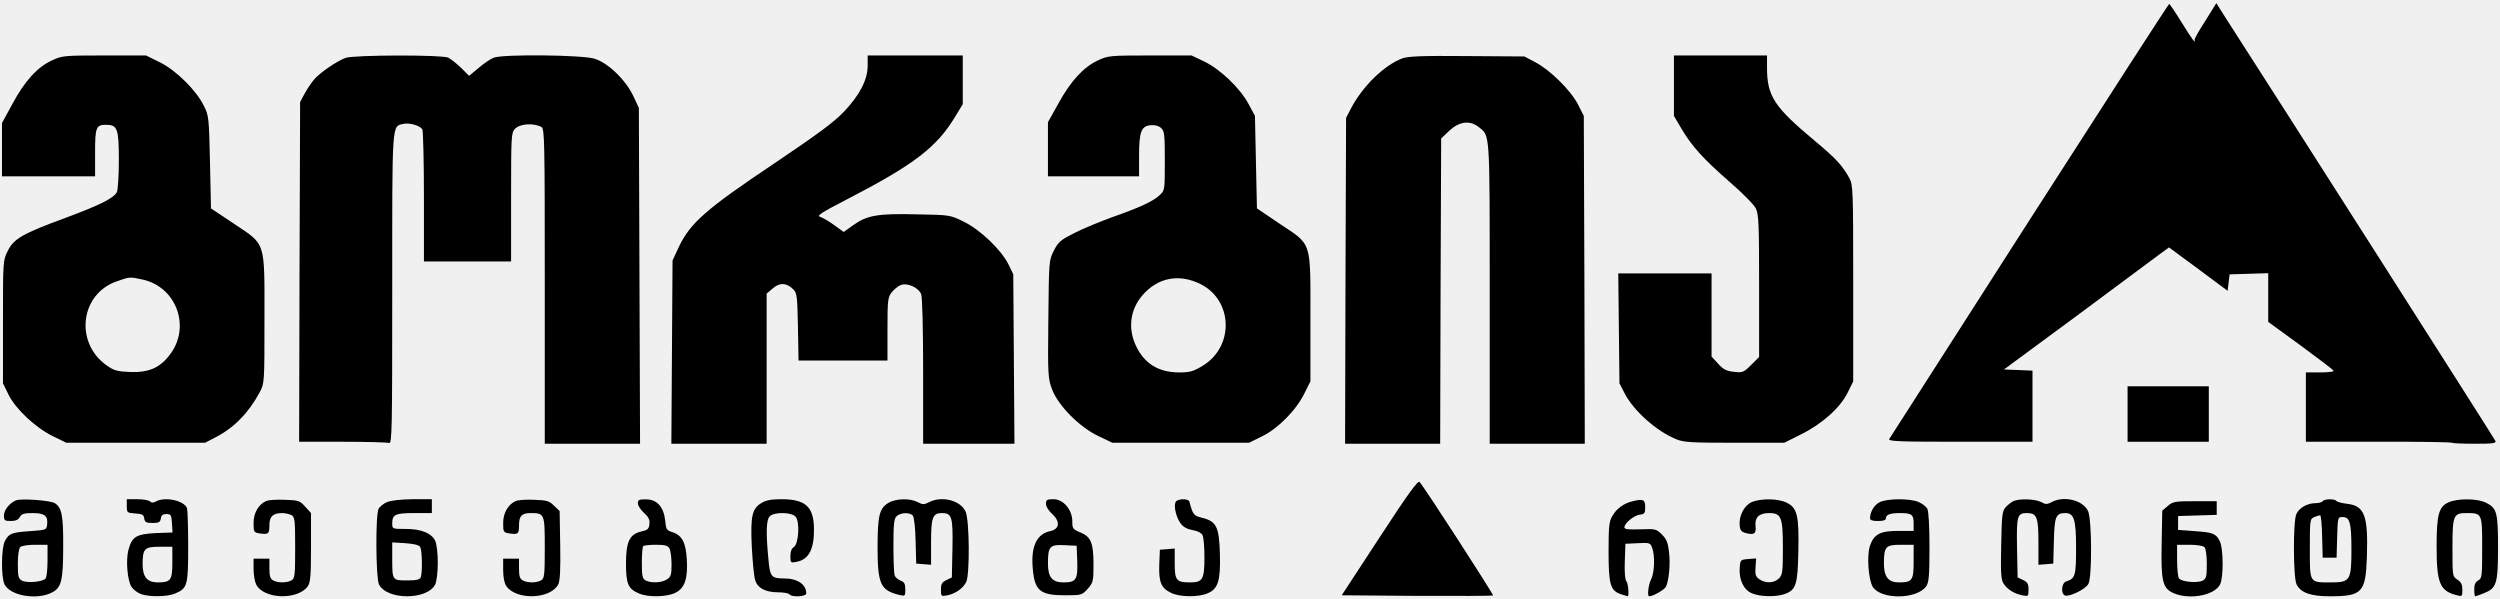
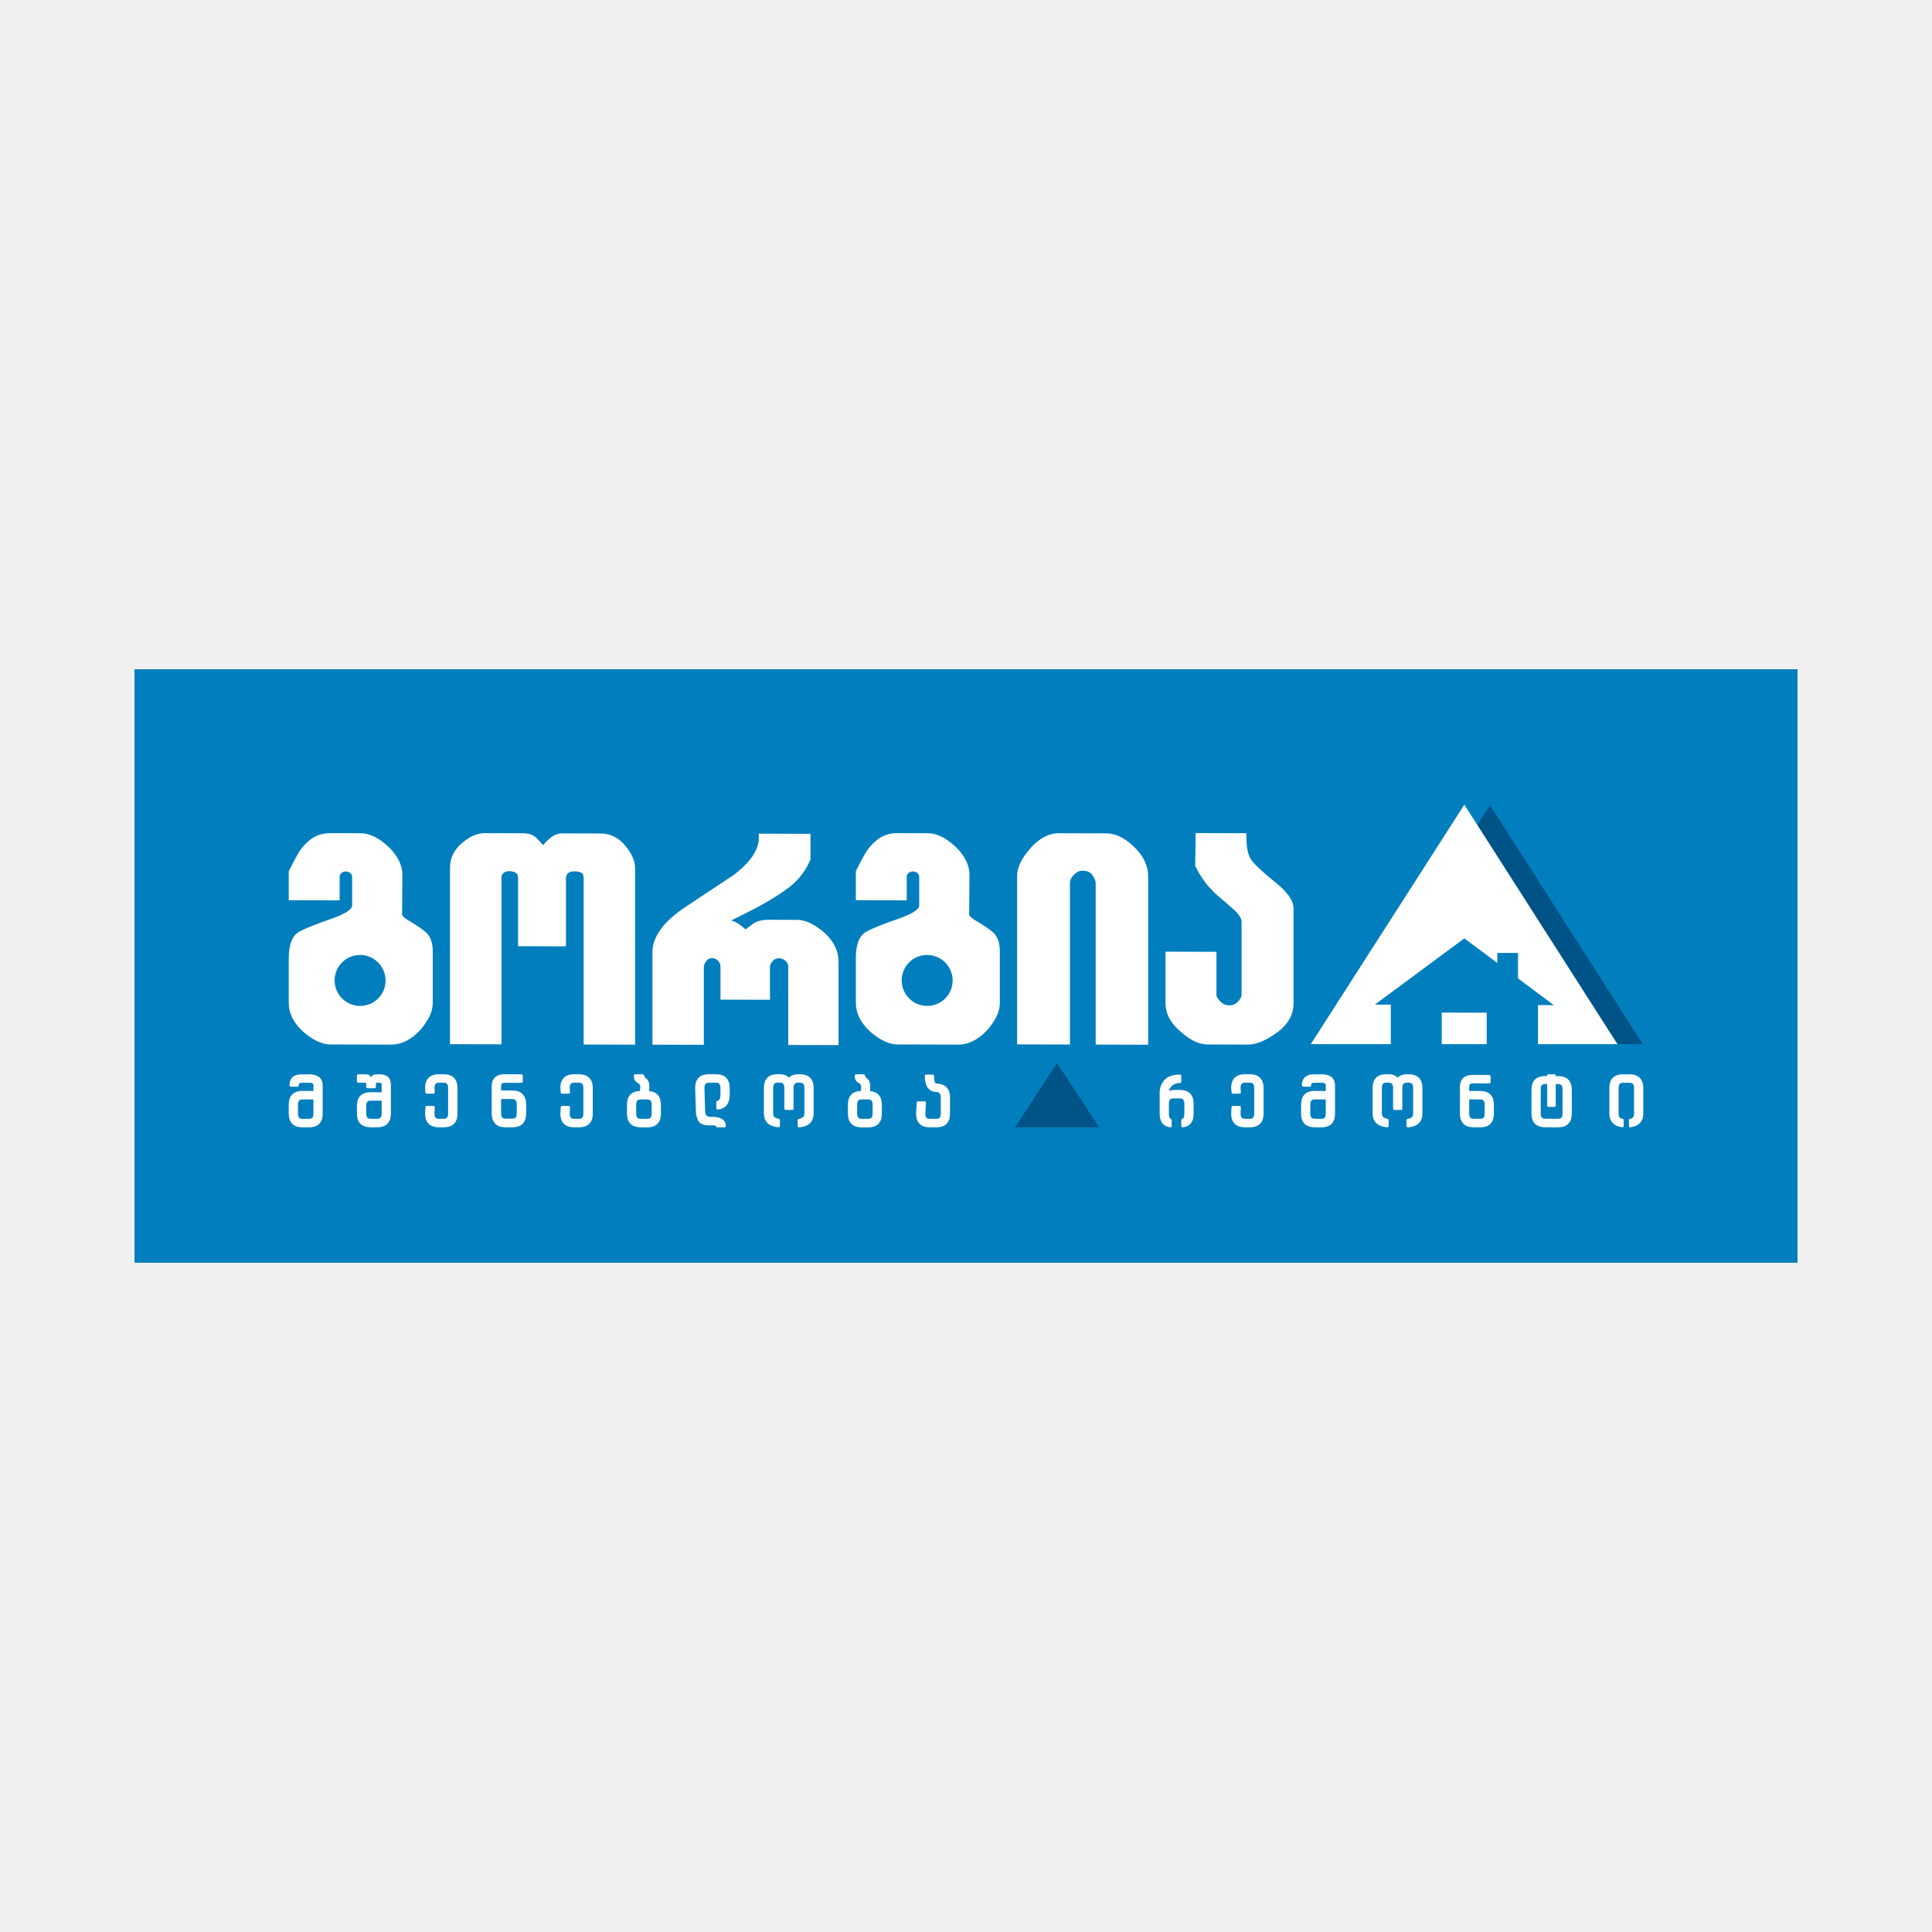
- <svg xmlns="http://www.w3.org/2000/svg" version="1.0" width="1262pt" height="302pt" viewBox="0 0 1262 302" preserveAspectRatio="xMidYMid meet">
-   <g transform="translate(0,302) scale(0.1,-0.1)" fill="#000000" stroke="none">
-     <path d="M10245 1909 c-385 -601 -704 -1098 -708 -1105 -7 -12 52 -14 358 -14 l365 0 0 180 0 179 -72 3 -72 3 365 269 c200 149 387 287 416 309 l52 38 148 -109 148 -110 5 41 5 42 98 3 97 3 0 -123 0 -123 165 -120 c90 -66 165 -123 165 -127 0 -5 -31 -8 -70 -8 l-70 0 0 -175 0 -175 366 0 c202 1 369 -2 372 -5 3 -3 55 -5 115 -5 91 0 108 2 104 14 -5 12 -1080 1698 -1355 2125 l-54 85 -56 -90 c-32 -49 -56 -92 -54 -96 7 -23 -11 2 -64 87 -32 52 -61 95 -64 95 -3 0 -320 -491 -705 -1091z" />
-     <path d="M262 2715 c-74 -34 -138 -105 -199 -219 l-53 -97 0 -135 0 -134 235 0 235 0 0 118 c0 130 5 142 55 142 58 0 65 -19 65 -179 0 -78 -5 -151 -10 -161 -17 -31 -85 -65 -260 -130 -215 -79 -261 -105 -291 -167 -24 -47 -24 -52 -24 -358 l0 -310 28 -57 c36 -73 135 -166 224 -210 l68 -33 350 0 350 0 54 28 c92 47 167 124 222 227 24 45 24 46 24 370 0 400 9 371 -156 482 l-114 76 -5 234 c-5 222 -6 235 -30 282 -38 79 -140 180 -222 221 l-71 35 -211 0 c-203 0 -213 -1 -264 -25z m457 -1106 c172 -37 246 -240 138 -380 -50 -66 -106 -90 -199 -87 -66 3 -82 7 -119 33 -164 115 -134 362 51 425 65 23 65 23 129 9z" />
-     <path d="M1745 2728 c-44 -16 -131 -75 -160 -110 -14 -17 -36 -49 -48 -72 l-22 -41 -3 -857 -2 -858 219 0 c121 0 226 -3 235 -6 15 -6 16 67 16 778 0 858 -3 819 58 833 31 6 82 -9 94 -28 4 -7 8 -159 8 -339 l0 -328 220 0 220 0 0 325 c0 312 1 326 20 345 26 26 93 30 133 9 16 -9 17 -58 17 -804 l0 -795 240 0 241 0 -3 848 -3 847 -27 58 c-39 84 -130 171 -198 191 -64 19 -460 23 -507 5 -15 -5 -50 -29 -76 -51 l-49 -41 -41 41 c-23 22 -52 45 -64 51 -29 15 -476 14 -518 -1z" />
-     <path d="M4380 2689 c0 -71 -39 -147 -118 -231 -51 -54 -131 -113 -361 -268 -336 -225 -416 -295 -474 -416 l-32 -69 -3 -462 -3 -463 240 0 241 0 0 379 0 379 32 27 c35 30 69 28 103 -6 18 -18 20 -35 23 -189 l3 -170 225 0 224 0 0 159 c0 146 2 160 21 185 12 15 33 32 46 37 34 13 90 -13 103 -46 6 -16 10 -174 10 -391 l0 -364 230 0 231 0 -3 427 -3 428 -24 50 c-37 74 -142 175 -226 216 -69 34 -70 34 -237 37 -196 5 -252 -5 -320 -54 l-49 -35 -47 34 c-26 19 -58 38 -71 42 -20 6 0 19 135 89 340 176 454 263 548 421 l36 59 0 123 0 123 -240 0 -240 0 0 -51z" />
-     <path d="M5542 2715 c-73 -34 -137 -104 -199 -217 l-53 -95 0 -137 0 -136 230 0 230 0 0 103 c0 122 11 151 59 155 21 2 40 -3 52 -14 17 -15 19 -32 19 -166 0 -148 0 -149 -26 -173 -34 -32 -102 -63 -239 -111 -60 -22 -146 -57 -189 -79 -72 -36 -83 -45 -106 -90 -25 -49 -25 -51 -28 -345 -3 -285 -2 -299 19 -356 31 -82 139 -191 235 -236 l69 -33 345 0 345 0 67 33 c80 39 173 133 214 219 l29 58 0 320 c0 395 9 366 -156 476 l-114 77 -5 233 -5 234 -34 63 c-43 79 -144 175 -225 213 l-61 29 -210 0 c-202 0 -212 -1 -263 -25z m518 -1129 c165 -82 171 -317 10 -413 -46 -28 -64 -33 -117 -33 -105 0 -177 45 -219 135 -41 87 -29 182 32 253 77 91 186 112 294 58z" />
-     <path d="M7078 2725 c-90 -34 -197 -138 -256 -248 l-27 -52 -3 -822 -2 -823 240 0 240 0 2 771 3 770 42 40 c50 46 103 53 147 18 58 -46 56 -11 56 -839 l0 -760 240 0 240 0 -2 828 -3 827 -29 57 c-36 71 -140 174 -216 214 l-55 29 -290 2 c-228 2 -298 -1 -327 -12z" />
-     <path d="M8450 2587 l0 -152 37 -63 c53 -90 112 -155 244 -270 67 -58 123 -115 133 -135 14 -31 16 -82 16 -392 l0 -357 -40 -40 c-38 -38 -43 -40 -87 -35 -38 4 -54 12 -80 41 l-33 36 0 210 0 210 -236 0 -235 0 3 -277 3 -278 28 -54 c46 -87 160 -188 258 -228 38 -16 76 -18 295 -18 l251 0 84 42 c107 53 198 134 236 211 l28 57 0 495 c0 467 -1 497 -19 530 -35 64 -68 100 -175 189 -205 171 -241 226 -241 368 l0 63 -235 0 -235 0 0 -153z" />
-     <path d="M10740 930 l0 -140 205 0 205 0 0 140 0 140 -205 0 -205 0 0 -140z" />
-     <path d="M6964 307 l-191 -292 380 -3 c209 -1 382 0 384 2 4 4 -349 550 -371 573 -8 9 -56 -56 -202 -280z" />
-     <path d="M80 494 c-32 -14 -60 -48 -60 -76 0 -25 3 -28 35 -28 24 0 37 6 45 20 9 16 21 20 64 20 61 0 79 -14 74 -57 -3 -28 -4 -28 -83 -34 -95 -6 -111 -12 -130 -50 -19 -35 -20 -184 -2 -219 28 -57 161 -80 237 -42 50 24 59 60 59 233 1 157 -7 196 -42 219 -23 14 -170 25 -197 14z m160 -301 c0 -43 -4 -84 -9 -92 -11 -18 -93 -26 -120 -12 -18 10 -21 20 -21 84 0 44 5 78 12 85 7 7 39 12 75 12 l63 0 0 -77z" />
-     <path d="M640 466 c0 -34 1 -35 43 -38 35 -2 43 -7 45 -25 3 -19 10 -23 42 -23 32 0 39 4 42 23 2 16 10 22 28 22 23 0 25 -4 28 -46 l3 -47 -84 -3 c-98 -5 -121 -18 -138 -83 -15 -53 -6 -156 15 -189 10 -14 31 -30 48 -36 43 -15 132 -14 172 3 62 26 66 40 66 237 0 98 -3 185 -6 194 -15 38 -110 59 -156 34 -14 -8 -23 -8 -31 0 -6 6 -35 11 -64 11 l-53 0 0 -34z m230 -286 c0 -89 -8 -100 -74 -100 -53 0 -76 28 -76 91 0 79 9 89 85 89 l65 0 0 -80z" />
-     <path d="M1344 491 c-39 -17 -64 -60 -64 -111 0 -46 1 -48 33 -53 43 -6 47 -2 47 43 0 43 18 60 65 60 14 0 35 -5 46 -10 17 -10 19 -23 19 -165 0 -142 -2 -155 -19 -165 -25 -13 -67 -13 -92 0 -15 8 -19 22 -19 60 l0 50 -40 0 -40 0 0 -52 c0 -29 6 -64 13 -78 37 -75 210 -81 261 -9 13 20 16 53 16 196 l0 173 -29 32 c-27 30 -34 33 -102 35 -41 2 -84 -1 -95 -6z" />
-     <path d="M1953 485 c-17 -7 -36 -22 -42 -34 -16 -29 -14 -349 2 -381 40 -80 244 -80 284 0 7 14 13 62 13 110 0 48 -6 96 -13 110 -19 39 -72 60 -149 60 -68 0 -68 0 -68 28 0 45 16 52 112 52 l88 0 0 35 0 35 -97 0 c-61 -1 -110 -6 -130 -15z m168 -226 c10 -16 12 -129 3 -153 -5 -12 -21 -16 -69 -16 -75 0 -75 0 -75 112 l0 80 66 -4 c42 -3 69 -9 75 -19z" />
-     <path d="M2604 491 c-39 -17 -64 -60 -64 -111 0 -46 1 -48 33 -53 43 -6 47 -2 47 42 0 46 14 61 58 61 71 0 72 -3 72 -175 0 -142 -2 -155 -19 -165 -25 -13 -67 -13 -92 0 -15 8 -19 22 -19 60 l0 50 -40 0 -40 0 0 -58 c0 -37 6 -66 16 -81 51 -72 223 -66 262 9 9 18 12 72 10 197 l-3 173 -28 27 c-24 24 -36 28 -100 30 -39 2 -82 -1 -93 -6z" />
-     <path d="M3220 479 c0 -11 14 -33 31 -48 23 -21 30 -35 27 -57 -2 -24 -9 -30 -41 -37 -59 -14 -77 -51 -77 -162 0 -103 11 -128 66 -151 47 -20 141 -18 184 4 47 23 63 72 57 170 -5 84 -25 121 -74 136 -28 9 -31 14 -35 57 -7 69 -41 108 -95 108 -37 1 -43 -2 -43 -20z m160 -228 c5 -11 10 -47 10 -80 0 -51 -3 -62 -22 -75 -26 -18 -80 -21 -109 -6 -16 9 -19 22 -19 89 0 43 3 81 7 84 3 4 32 7 64 7 47 0 60 -4 69 -19z" />
-     <path d="M3844 481 c-48 -29 -56 -66 -49 -221 4 -74 11 -150 17 -168 12 -41 52 -62 117 -62 27 0 53 -5 56 -10 10 -16 85 -12 85 4 0 46 -44 76 -112 76 -65 0 -71 9 -79 97 -13 135 -11 200 7 217 22 22 107 21 129 -1 24 -23 17 -140 -8 -155 -11 -6 -17 -22 -17 -45 0 -35 1 -35 32 -29 61 12 88 64 87 166 -1 112 -43 150 -164 150 -51 0 -78 -5 -101 -19z" />
-     <path d="M4484 481 c-45 -27 -54 -65 -54 -225 0 -186 15 -217 113 -240 26 -6 27 -4 27 29 0 28 -5 37 -24 44 -13 5 -26 17 -30 26 -3 9 -6 77 -6 150 0 108 3 137 16 149 19 19 67 21 82 3 6 -7 13 -64 14 -128 l3 -114 38 -3 37 -3 0 115 c0 124 8 146 55 146 50 0 56 -19 53 -178 l-3 -147 -27 -13 c-23 -11 -28 -20 -28 -48 0 -35 1 -35 33 -29 40 8 78 35 94 66 19 36 17 309 -2 355 -24 57 -119 83 -185 49 -25 -13 -32 -13 -57 0 -39 21 -112 19 -149 -4z" />
-     <path d="M5280 477 c0 -14 13 -35 31 -51 42 -38 38 -77 -9 -87 -68 -14 -98 -76 -89 -184 9 -117 36 -140 164 -140 83 0 85 1 114 33 27 31 29 37 29 123 0 109 -13 140 -68 162 -36 15 -39 19 -39 55 0 59 -45 112 -95 112 -33 0 -38 -3 -38 -23z m158 -292 c3 -91 -6 -105 -70 -105 -56 0 -78 26 -78 96 0 85 9 96 83 92 l62 -3 3 -80z" />
-     <path d="M5934 485 c-10 -24 5 -81 27 -109 13 -17 34 -28 60 -32 23 -4 44 -14 49 -25 6 -10 10 -60 10 -113 0 -110 -9 -126 -71 -126 -71 0 -79 10 -79 96 l0 75 -37 -3 -38 -3 -3 -75 c-3 -88 9 -118 58 -142 43 -22 137 -24 186 -3 53 22 66 64 62 201 -4 134 -17 162 -89 180 -44 11 -47 15 -65 82 -5 17 -63 15 -70 -3z" />
-     <path d="M8243 490 c-45 -10 -81 -36 -103 -73 -17 -28 -20 -51 -20 -180 0 -167 9 -198 61 -216 18 -6 34 -11 35 -11 9 0 3 67 -6 76 -7 7 -10 47 -8 100 l3 89 63 3 c59 3 63 2 72 -23 15 -39 12 -126 -5 -159 -14 -27 -21 -86 -10 -86 20 0 75 32 84 47 16 31 24 117 16 179 -5 44 -13 64 -36 86 -28 28 -32 29 -109 26 -61 -2 -80 0 -80 10 0 21 49 61 78 64 24 3 27 8 27 38 0 38 -10 43 -62 30z" />
-     <path d="M8842 485 c-38 -17 -65 -70 -60 -118 2 -24 9 -32 31 -38 42 -11 53 -3 49 35 -5 44 18 66 68 66 62 0 70 -20 70 -177 0 -120 -2 -135 -20 -153 -24 -24 -67 -26 -99 -4 -19 14 -22 24 -19 61 l3 44 -40 -3 c-39 -3 -40 -4 -43 -45 -4 -60 20 -111 62 -128 42 -18 120 -19 164 -4 58 20 67 47 70 214 4 181 -5 221 -58 247 -43 22 -132 23 -178 3z" />
-     <path d="M9487 484 c-27 -14 -47 -49 -47 -80 0 -10 12 -14 40 -14 28 0 40 4 40 14 0 18 22 26 70 26 60 0 70 -7 70 -51 l0 -39 -79 0 c-91 0 -122 -17 -142 -77 -16 -49 -7 -171 15 -206 43 -65 223 -63 270 4 13 20 16 53 16 197 0 105 -4 181 -11 194 -6 11 -26 26 -44 34 -45 19 -162 18 -198 -2z m173 -299 c0 -95 -7 -105 -74 -105 -54 0 -76 28 -76 96 0 85 9 94 85 94 l65 0 0 -85z" />
-     <path d="M10165 491 c-11 -5 -29 -19 -40 -31 -18 -20 -20 -39 -23 -192 -3 -141 -1 -173 12 -194 20 -30 52 -50 94 -59 31 -6 32 -6 32 29 0 28 -5 37 -27 48 l-28 13 -3 149 c-3 161 1 176 49 176 51 0 59 -19 59 -146 l0 -115 38 3 37 3 3 115 c3 123 10 140 58 140 44 0 54 -33 54 -177 0 -139 -4 -154 -50 -168 -24 -8 -28 -62 -6 -71 22 -8 103 31 118 58 19 33 18 320 -1 367 -24 55 -120 80 -183 47 -24 -13 -32 -13 -55 0 -30 15 -106 18 -138 5z" />
-     <path d="M11725 490 c-3 -5 -20 -10 -36 -10 -41 0 -83 -23 -97 -55 -17 -36 -16 -321 1 -355 21 -42 71 -60 168 -60 163 0 181 19 187 197 7 210 -11 260 -101 270 -26 3 -50 10 -53 14 -7 12 -61 11 -69 -1z m-3 -177 l3 -108 35 0 35 0 3 103 c3 101 3 102 27 102 37 0 45 -28 45 -164 0 -157 -6 -166 -106 -166 -107 0 -104 -4 -104 171 0 146 1 150 23 159 12 5 25 9 29 9 4 1 9 -47 10 -106z" />
-     <path d="M12362 485 c-51 -22 -62 -61 -62 -225 0 -185 17 -224 103 -245 26 -7 27 -5 27 28 0 26 -6 39 -25 51 -25 16 -25 18 -25 161 0 164 5 175 71 175 79 0 79 -1 79 -175 0 -144 -1 -155 -20 -165 -14 -8 -20 -21 -20 -45 0 -19 2 -35 5 -35 2 0 23 7 45 16 63 25 70 48 70 231 0 177 -6 198 -60 225 -43 22 -141 23 -188 3z" />
-     <path d="M10943 466 l-28 -24 -3 -165 c-4 -193 5 -228 62 -252 81 -34 206 -10 233 45 18 35 17 184 -2 219 -19 38 -35 44 -130 50 l-80 6 0 35 0 35 98 3 97 3 0 34 0 35 -109 0 c-102 0 -112 -2 -138 -24z m185 -208 c7 -7 12 -41 12 -85 0 -64 -3 -74 -21 -84 -27 -14 -109 -6 -120 12 -5 8 -9 49 -9 92 l0 77 63 0 c36 0 68 -5 75 -12z" />
-   </g>
+ <svg xmlns="http://www.w3.org/2000/svg" id="Layer_1" data-name="Layer 1" viewBox="0 0 1080 1080">
+   <defs>
+     <style>
+       .cls-1 {
+         fill: #fff;
+       }
+ 
+       .cls-2 {
+         fill: #005386;
+       }
+ 
+       .cls-3 {
+         fill: #007ebd;
+       }
+     </style>
+   </defs>
+   <rect class="cls-3" x="75.19" y="374.12" width="929.63" height="331.76" />
+   <polygon class="cls-2" points="832.94 450.1 825.86 461.22 904.16 583.7 918.3 583.7 832.94 450.1" />
+   <path class="cls-1" d="m172.9,600.56h-4.2c-5.67-.03-6.86,3.34-6.86,6.16,0,.4.33.74.74.75h3.68c.41,0,.74-.33.74-.73,0-.89.29-1.48,1.74-1.48h4.16c2.31.02,2.31,1.02,2.31,1.5v3.1l-6.2-.02c-4.97-.01-7.61,2.64-7.61,7.66v4.99c0,5.02,2.65,7.67,7.65,7.69h3.67c5,.02,7.65-2.62,7.65-7.64v-15.76c0-2.82-1.29-6.19-7.47-6.21m-.18,24.87h-3.67c-1.22-.01-2.48-.36-2.48-2.94v-4.98c0-2.59,1.26-2.94,2.48-2.94l6.16.02v7.93c0,2.58-1.25,2.92-2.49,2.91Z" />
+   <path class="cls-1" d="m212.38,600.56c-3.19,0-4.29.12-4.57,1.34h-.77c-.23-1.11-1.03-1.36-3.61-1.36h-3.17c-.4-.01-.75.32-.75.73v3.22c0,.41.35.75.75.75h3.36c1.08.01,1.08.33,1.08.48v1.87c.01.41.36.74.76.74h3.94c.41.01.74-.32.74-.74v-1.78c.01-.49.12-.56.53-.56h1.48c1,0,1.19.41,1.19,1.12v4.22l-6.2-.02c-4.98-.01-7.62,2.62-7.62,7.65v4.25c0,5.02,2.66,7.67,7.66,7.69h3.67c5,.02,7.65-2.62,7.65-7.64v-16.14c0-3.81-2.12-5.82-6.11-5.83m-1.53,24.87h-3.67c-1.22-.01-2.46-.36-2.46-2.94v-4.25c0-2.62,1.24-2.96,2.46-2.96l6.16.02v7.21c0,2.58-1.26,2.92-2.48,2.91Z" />
+   <path class="cls-1" d="m286.36,609.6l-6.24-.02v-2.44c0-.97.26-1.86,2.13-1.86l9.23.05h.01c.19,0,.39-.09.53-.22.14-.15.22-.34.22-.54v-3.27c0-.41-.34-.76-.75-.76l-9.24-.04c-6.08-.02-7.37,3.59-7.37,6.62v15.26c0,5.07,2.67,7.77,7.75,7.79h3.73c5.06.02,7.75-2.66,7.75-7.74v-5.04c0-5.09-2.69-7.78-7.75-7.79m0,15.77h-3.73c-1.24-.01-2.51-.37-2.51-2.98v-8.03l6.24.02c1.23,0,2.5.36,2.5,2.99v5.04c0,2.61-1.27,2.96-2.5,2.95Z" />
+   <path class="cls-1" d="m247.99,600.52h-2.65c-5.04-.02-7.71,2.63-7.71,7.67l.19,2.48c.02.4.35.71.76.71h3.72c.2.01.41-.07.54-.22.15-.15.23-.35.21-.55l-.17-2.44c0-2.59,1.26-2.95,2.5-2.94h2.61c1.24.01,2.51.37,2.51,2.96h0v14.32c0,2.59-1.27,2.94-2.51,2.94h-2.61c-1.24,0-2.5-.36-2.5-2.96l.17-3.49c.02-.21-.06-.4-.21-.55-.13-.15-.34-.23-.54-.24h-3.72c-.41-.01-.74.3-.76.7l-.19,3.53c0,5.06,2.67,7.72,7.71,7.73h2.65c5.07.02,7.74-2.63,7.74-7.64v-14.32h0c0-5.02-2.67-7.68-7.74-7.69" />
+   <path class="cls-1" d="m323.61,600.52h-2.65c-5.05-.02-7.71,2.63-7.71,7.67l.19,2.48c.02.4.34.71.74.71h3.73c.21.01.4-.07.55-.22.14-.15.22-.35.19-.55l-.18-2.44c0-2.59,1.27-2.95,2.52-2.94h2.61c1.24.01,2.5.37,2.5,2.96h0v14.32c0,2.59-1.26,2.94-2.5,2.94h-2.61c-1.25-.01-2.52-.36-2.52-2.96l.18-3.49c.03-.21-.05-.4-.19-.55-.15-.15-.35-.23-.55-.23h-3.73c-.4-.01-.73.3-.74.7l-.19,3.53c0,5.06,2.66,7.72,7.71,7.73h2.65c5.06.02,7.75-2.63,7.75-7.64v-14.32h0c0-5.02-2.69-7.68-7.75-7.69" />
+   <path class="cls-1" d="m362.86,609.91l.13-2.08c.11-2.28-.44-3.92-1.66-4.88-.82-.63-1.26-1.23-1.27-1.68,0-.4-.34-.73-.74-.73h-4.26c-.41-.01-.74.32-.74.74,0,2.01.74,3.38,2.21,4.1.94.45,1.38,1.21,1.4,2.33l-.22,2.16c-4.72.13-7.22,2.76-7.22,7.65v4.98c0,5.02,2.65,7.67,7.65,7.69h3.68c5,.02,7.64-2.62,7.64-7.64v-4.99c0-4.65-2.28-7.28-6.61-7.64m-7.2,7.61c0-2.59,1.25-2.94,2.48-2.94h3.68c1.23.01,2.49.37,2.49,2.96v4.98c0,2.58-1.26,2.92-2.49,2.91h-3.68c-1.23-.01-2.48-.36-2.48-2.94v-4.98Z" />
+   <path class="cls-1" d="m400.29,600.51h-4.07c-4.99-.02-7.61,2.62-7.61,7.66l.37,12.5c0,2.09.42,3.98,1.25,5.65.92,1.82,2.92,2.75,5.95,2.77l1.92-.02c1.82,0,2.11.36,2.11.36,0,.41.33.75.74.75h4.05c.41.01.74-.33.74-.74,0-2.32-1.32-5.09-7.62-5.1l-.92-.02c-1.06,0-1.85-.26-2.32-.77-.48-.53-.73-1.49-.73-2.89l-.36-12.49c0-2.59,1.26-2.94,2.47-2.94h3.99c1.22.01,2.48.38,2.48,2.96v3.67c0,3.22-1.26,3.42-1.68,3.48-.35.07-.62.37-.62.73v3.44c0,.21.09.41.24.56.16.14.37.21.57.19,3.04-.27,6.66-1.95,6.66-8.39v-3.67c0-5.01-2.63-7.67-7.61-7.69" />
+   <path class="cls-1" d="m447.24,600.52h-1.13c-2.12,0-3.82.61-5.08,1.87-1.26-1.27-2.95-1.9-5.06-1.9h-1.32c-4.97-.02-7.61,2.63-7.61,7.64v14.32c0,3.22,1.41,7.17,8.13,7.69.22.02.42-.05.57-.2.16-.14.24-.34.24-.54v-3.25c0-.37-.27-.68-.64-.74-2.82-.42-3.13-1.88-3.13-2.95v-14.32c0-2.59,1.25-2.95,2.47-2.94h1.29c1.22,0,2.48.37,2.48,2.96v11.55c0,.41.33.74.74.75h3.68c.41.01.74-.32.74-.73v-11.56c0-2.59,1.25-2.95,2.49-2.94h1.09c1.23,0,2.48.37,2.48,2.96v14.32c0,1.07-.32,2.52-3.14,2.93-.36.06-.64.37-.64.74v3.25c0,.2.09.4.24.54.14.13.32.21.5.21.02,0,.04,0,.05,0,6.73-.48,8.14-4.42,8.14-7.64v-14.32c0-5.01-2.62-7.67-7.6-7.69" />
+   <path class="cls-1" d="m486.34,609.91l.13-2.08c.11-2.28-.45-3.92-1.66-4.88-.8-.63-1.25-1.23-1.26-1.68-.01-.4-.35-.73-.75-.73h-4.25c-.4-.01-.74.32-.74.74,0,2.01.74,3.38,2.2,4.1.95.45,1.39,1.21,1.42,2.33l-.23,2.16c-4.72.13-7.21,2.76-7.21,7.65v4.99c0,5.02,2.64,7.67,7.65,7.69h3.68c4.99.02,7.64-2.62,7.64-7.64v-4.99c0-4.65-2.29-7.28-6.62-7.64m-7.19,7.61c0-2.59,1.25-2.94,2.49-2.94h3.68c1.23.01,2.48.37,2.48,2.96v4.98c0,2.58-1.25,2.92-2.48,2.91h-3.68c-1.23-.01-2.49-.36-2.49-2.94v-4.98Z" />
+   <path class="cls-1" d="m523.97,605.69h-.67c-.74-.23-1.16-1.75-1.16-4.24,0-.41-.32-.74-.73-.74h-3.68c-.42-.01-.75.32-.75.73,0,5.67,2.09,8.68,6.26,8.98h.66c1.39.31,2,1.23,2,2.96v9.15c0,2.58-1.26,2.92-2.48,2.91h-3.68c-1.22-.01-2.48-.36-2.48-2.9l.37-6.09c.01-.21-.06-.4-.21-.56-.14-.15-.33-.23-.54-.23h-3.68c-.39,0-.72.29-.74.69l-.37,6.14c0,5.02,2.65,7.67,7.64,7.69h3.68c5,.02,7.65-2.62,7.65-7.64v-9.15c0-4.62-2.43-7.29-7.1-7.7" />
+   <path class="cls-1" d="m698.6,600.52h-2.66c-5.04-.02-7.71,2.63-7.7,7.67l.19,2.48c.02.4.35.71.75.71h3.73c.21.01.41-.07.55-.22.13-.15.22-.35.2-.55l-.18-2.44c0-2.59,1.27-2.95,2.52-2.94h2.6c1.23.01,2.51.37,2.51,2.96h0v14.32c0,2.59-1.28,2.94-2.51,2.93h-2.6c-1.25,0-2.52-.36-2.52-2.96l.18-3.49c.02-.21-.07-.4-.2-.55-.15-.15-.35-.23-.55-.23h-3.73c-.4-.01-.73.3-.75.7l-.19,3.53c0,5.06,2.66,7.72,7.7,7.73h2.66c5.06.02,7.74-2.63,7.74-7.64v-14.32h0c0-5.02-2.68-7.68-7.74-7.69" />
+   <path class="cls-1" d="m659.64,609.3h-3.53c-.82-.01-1.7.22-2.63.67.61-2.54,2.27-4.03,5.05-4.53h1.06c.41,0,.74-.33.74-.74v-3.24c0-.4-.33-.74-.74-.74h-1.21c-6.06.38-9.45,3.5-10.12,9.36v12.4c0,5.81,3.22,7.39,5.91,7.68.03,0,.06,0,.08,0,.18,0,.37-.06.5-.19.16-.15.25-.34.25-.55v-3.25c0-.31-.2-.6-.5-.7-.88-.32-1.07-1.79-1.07-2.98v-5.53c0-2.59,1.25-2.94,2.47-2.94h3.7c1.22.01,2.47.37,2.47,2.96v5.53c0,1.71-.4,2.7-1.22,2.96-.32.09-.52.39-.52.71v3.25c0,.22.09.41.25.56.16.14.37.21.57.19,2.78-.27,6.09-1.83,6.09-7.65v-5.53c0-5.02-2.63-7.68-7.6-7.69" />
+   <path class="cls-1" d="m738.85,600.55h-4.2c-5.68-.03-6.87,3.33-6.87,6.17,0,.4.33.74.74.75h3.67c.42.01.75-.33.75-.73,0-.9.29-1.48,1.74-1.48h4.15c2.29.02,2.29,1.02,2.29,1.5v3.1l-6.2-.02c-4.97-.01-7.61,2.64-7.61,7.66v4.98c0,5.02,2.65,7.68,7.66,7.69h3.67c5.01.02,7.65-2.63,7.65-7.64v-15.76c0-2.84-1.3-6.2-7.47-6.22m-.19,24.88h-3.67c-1.23-.01-2.49-.36-2.49-2.94v-4.98c0-2.59,1.25-2.94,2.49-2.94l6.15.02v7.92c0,2.58-1.25,2.92-2.48,2.92Z" />
+   <path class="cls-1" d="m787.51,600.52h-1.13c-2.11,0-3.82.61-5.07,1.88-1.26-1.27-2.96-1.9-5.06-1.9h-1.32c-4.98-.02-7.61,2.63-7.61,7.64v14.32c0,3.22,1.41,7.17,8.14,7.69.21.01.41-.06.56-.2.15-.14.24-.34.24-.54v-3.25c0-.37-.28-.68-.64-.74-2.81-.42-3.13-1.88-3.13-2.95v-14.32c0-2.59,1.24-2.95,2.47-2.94h1.29c1.23,0,2.49.37,2.49,2.96v11.56c0,.41.34.74.74.74h3.69c.4.01.74-.32.74-.73v-11.56c0-2.59,1.26-2.94,2.48-2.94h1.09c1.24,0,2.49.37,2.49,2.96v14.32c0,1.06-.33,2.52-3.13,2.93-.37.06-.64.37-.64.74v3.25c0,.21.09.41.23.55.15.13.33.21.51.21h.05c6.74-.49,8.15-4.43,8.15-7.65v-14.32c0-5.01-2.64-7.67-7.62-7.69" />
+   <path class="cls-1" d="m827.46,609.85l-6.16-.02v-2.4c0-.95.25-1.84,2.11-1.83l9.1.04c.2-.03.39-.07.53-.21.14-.15.21-.33.21-.53v-3.23c0-.41-.32-.75-.74-.75l-9.1-.04c-6.02-.02-7.29,3.55-7.29,6.54v15.06c0,5.02,2.66,7.68,7.65,7.69h3.68c5,.02,7.65-2.63,7.65-7.64v-4.98c0-5.01-2.65-7.68-7.65-7.7m0,15.58h-3.68c-1.22-.01-2.48-.36-2.48-2.94v-7.92l6.16.02c1.23,0,2.48.36,2.48,2.95v4.98c0,2.58-1.25,2.92-2.48,2.92Z" />
+   <path class="cls-1" d="m870.99,601.56h-1.33v-.27c0-.42-.32-.76-.74-.76h-3.32c-.4-.01-.74.32-.74.74v.26h-1.15c-4.98-.02-7.61,2.63-7.61,7.64v13.29c0,5.02,2.64,7.68,7.65,7.69l7.24.02c5,.01,7.65-2.63,7.65-7.65v-13.29c0-5.01-2.65-7.67-7.65-7.68m-5.38,17.22h3.32c.42.01.74-.33.74-.74v-12.05h1.33c1.22,0,2.47.36,2.47,2.96v13.56c0,2.59-1.25,2.92-2.47,2.92l-7.24-.02c-1.22,0-2.48-.35-2.48-2.93v-13.56c0-2.6,1.26-2.95,2.48-2.94h1.12v12.05c0,.41.33.75.74.75Z" />
+   <path class="cls-1" d="m910.95,600.55h-3.71c-4.97-.02-7.6,2.63-7.6,7.64v14.28c0,4.35,2.47,7.01,7.17,7.68.21.03.43-.03.6-.17.16-.14.25-.35.25-.56v-3.25c0-.37-.26-.68-.63-.73-1.54-.24-2.22-1.15-2.22-2.95v-14.28c0-2.59,1.25-2.94,2.47-2.94h3.68c1.23.01,2.48.37,2.48,2.96v14.28c0,1.8-.68,2.7-2.22,2.94-.37.05-.63.36-.63.73v3.25c0,.22.09.42.25.56.14.12.31.18.49.18.03,0,.07,0,.1,0,4.69-.65,7.17-3.29,7.17-7.65v-14.28c0-5.01-2.65-7.68-7.65-7.69" />
+   <path class="cls-1" d="m335.72,465.92l-21.25-.06c-2.47,0-4.77.84-6.83,2.54-1.46,1.2-2.83,2.54-4.12,4.02-1.22-1.49-2.29-2.71-3.32-3.73-1.89-1.9-4.42-2.88-7.47-2.89l-21.86-.06c-4,0-8.24,1.82-12.57,5.51-4.48,3.77-6.74,8.39-6.74,13.74v98.7l28.76.08v-92.97c0-1.3.36-2.17,1.18-2.82.85-.67,1.86-1,3.06-1,1.65,0,2.93.36,3.86,1.02.55.45,1.19,1.15,1.19,2.83v38.11l26.77.07v-38.11c0-1.11.34-1.96,1.09-2.72.74-.73,2-1.11,3.76-1.1,1.7,0,3.06.34,3.98.94.47.33,1.06.99,1.06,2.9v92.97l28.76.08v-98.7c0-3.98-1.86-8.22-5.52-12.56-3.74-4.49-8.37-6.77-13.8-6.79" />
+   <path class="cls-1" d="m460.81,521.38c-5.42-4.74-10.54-7.15-15.24-7.17l-16.45-.04c-3.08,0-5.76.67-7.96,2.05l-.13.12c-.97.69-2.38,1.76-4.25,3.2-2.97-2.68-5.26-4.17-7.17-4.72-.29-.08-.59-.15-.91-.21,2.37-1.26,5.67-2.9,10.14-5.1,8.71-4.43,15.77-8.67,20.97-12.53,5.76-4.05,10.15-9.44,13.06-16.03l.2-.49v-14.36l-28.91-.08v2.53c0,6.67-4.85,13.67-14.3,20.76-3.17,2.12-7.95,5.26-14.32,9.47-6.37,4.2-11.15,7.37-14.41,9.58-10.88,7.81-16.41,15.81-16.41,23.81v51.8l28.73.08v-43.6c0-1.01.52-2.18,1.54-3.41,1.15-1.3,2.19-1.45,2.89-1.45,1.38,0,2.48.48,3.46,1.41.97.97,1.41,2.08,1.41,3.47v18.34l27.66.07v-18.35c0-1.15.52-2.22,1.68-3.41.9-.98,1.97-1.45,3.36-1.45,1.39,0,2.61.52,3.7,1.5,1.01.95,1.49,2.02,1.49,3.38v43.6l28.11.07v-46.68c0-5.94-2.66-11.37-7.93-16.18" />
+   <path class="cls-1" d="m618.67,465.86l-26.8-.07c-5.68-.01-11.08,2.87-16.04,8.57-4.87,5.6-7.26,10.6-7.26,15.34v94.11l29.53.08v-90.39c0-1.51.72-2.95,2.25-4.49,1.43-1.53,2.96-2.28,4.65-2.28,2.61,0,4.42.74,5.48,2.22,1.66,2.32,2.01,3.78,2.01,4.59v90.39l29.34.08v-94.11c0-5.98-2.68-11.58-8-16.61-5.19-4.93-10.3-7.42-15.15-7.43" />
+   <path class="cls-1" d="m713.19,493.46c-5.96-4.8-10.32-8.75-12.93-11.72-2.34-2.62-3.5-7.14-3.5-13.43v-2.54l-28.38-.08-.27,18.22.27.52c2.6,5.58,6.38,10.72,11.33,15.41,2.3,1.9,5.65,4.79,10.19,8.8,2.71,2.49,4.15,4.81,4.15,6.68v40.98c0,.38-.19,1.46-1.81,3.41-1.43,1.54-2.99,2.28-4.78,2.28-2.27,0-3.99-.69-5.32-2.22-1.94-1.98-2.14-3.1-2.14-3.5v-24.2l-28.48-.08v28.68c0,5.96,2.86,11.35,8.39,15.95,5.24,4.79,10.28,7.22,15.07,7.24l22.79.06c4.45.01,9.62-2.13,15.74-6.49,6.36-4.49,9.59-10.04,9.59-16.57v-52.91c0-4.38-3.23-9.12-9.9-14.5" />
+   <path class="cls-1" d="m555.32,521.37c-1.76-1.63-4.66-3.64-8.95-6.2-4.36-2.47-4.59-3.81-4.59-3.81l.16-22.36c0-5.39-2.62-10.69-7.87-15.75-5.33-4.94-10.5-7.47-15.44-7.48l-16.91-.05c-4.26-.01-7.96,1.15-10.96,3.41-2.78,2.14-5.02,4.56-6.62,7.18-1.58,2.62-3.42,6.05-5.46,10.17l-.26.51v16.24l28.45.08v-13.22c0-1.61,1.56-2.95,3.48-2.95,1.93,0,3.49,1.35,3.49,2.96v16.23c0,1.57-2.9,3.69-6.5,5.25-.02.02-.24.14-.34.17,0,0-2.66,1.11-4.41,1.73-8.42,2.89-14.33,5.21-18.04,7.18-4.09,2.11-6.12,7.09-6.12,14.84v25.12c0,5.82,2.69,11.2,8.07,16.11,5.4,4.72,10.54,7.11,15.23,7.12l34.01.09c5.62.02,11.02-2.68,16.09-8.06,4.77-5.49,7.08-10.41,7.08-15.05v-28.97c0-4.76-1.22-8.29-3.58-10.49m-37.04,40.95c-7.87-.02-14.25-6.41-14.25-14.28s6.38-14.23,14.25-14.21c7.87.02,14.25,6.42,14.25,14.28s-6.38,14.22-14.25,14.2Z" />
+   <path class="cls-1" d="m238.31,521.37c-1.75-1.62-4.66-3.64-8.95-6.2-4.37-2.47-4.59-3.81-4.59-3.81l.16-22.36c0-5.39-2.65-10.69-7.87-15.75-5.31-4.94-10.52-7.47-15.44-7.48l-16.92-.04c-4.25-.01-7.93,1.14-10.93,3.41-2.81,2.14-5.02,4.56-6.63,7.17-1.58,2.62-3.42,6.05-5.46,10.17l-.27.51v16.25l28.46.07v-13.22c0-1.61,1.56-2.95,3.49-2.94,1.92,0,3.48,1.35,3.48,2.96v16.23c0,1.57-2.9,3.69-6.51,5.25,0,.02-.21.15-.32.17,0,0-2.67,1.12-4.42,1.73-8.44,2.89-14.34,5.21-18.04,7.18-4.08,2.11-6.14,7.09-6.14,14.84v25.12c0,5.82,2.72,11.2,8.08,16.11,5.42,4.72,10.53,7.11,15.22,7.12l34.04.09c5.61.02,10.99-2.68,16.08-8.06,4.75-5.49,7.08-10.41,7.08-15.05v-28.97c0-4.76-1.22-8.29-3.58-10.49m-37.03,40.95c-7.88-.02-14.24-6.41-14.24-14.28s6.36-14.23,14.24-14.21c7.87.02,14.24,6.42,14.24,14.28s-6.38,14.22-14.24,14.2Z" />
+   <polygon class="cls-1" points="777.46 561.61 768.57 561.58 818.57 524.56 837.01 538.31 837.01 532.68 848.57 532.72 848.57 546.92 868.6 561.88 859.75 561.86 859.75 583.7 904.16 583.7 818.57 449.82 732.76 583.65 749.44 583.7 777.46 583.7 777.46 561.61" />
+   <polygon class="cls-1" points="831.08 566.11 805.94 566.03 805.94 583.7 831.08 583.7 831.08 566.11" />
+   <polygon class="cls-2" points="614.43 630.18 590.92 594.27 567.41 630.18 614.43 630.18" />
</svg>
